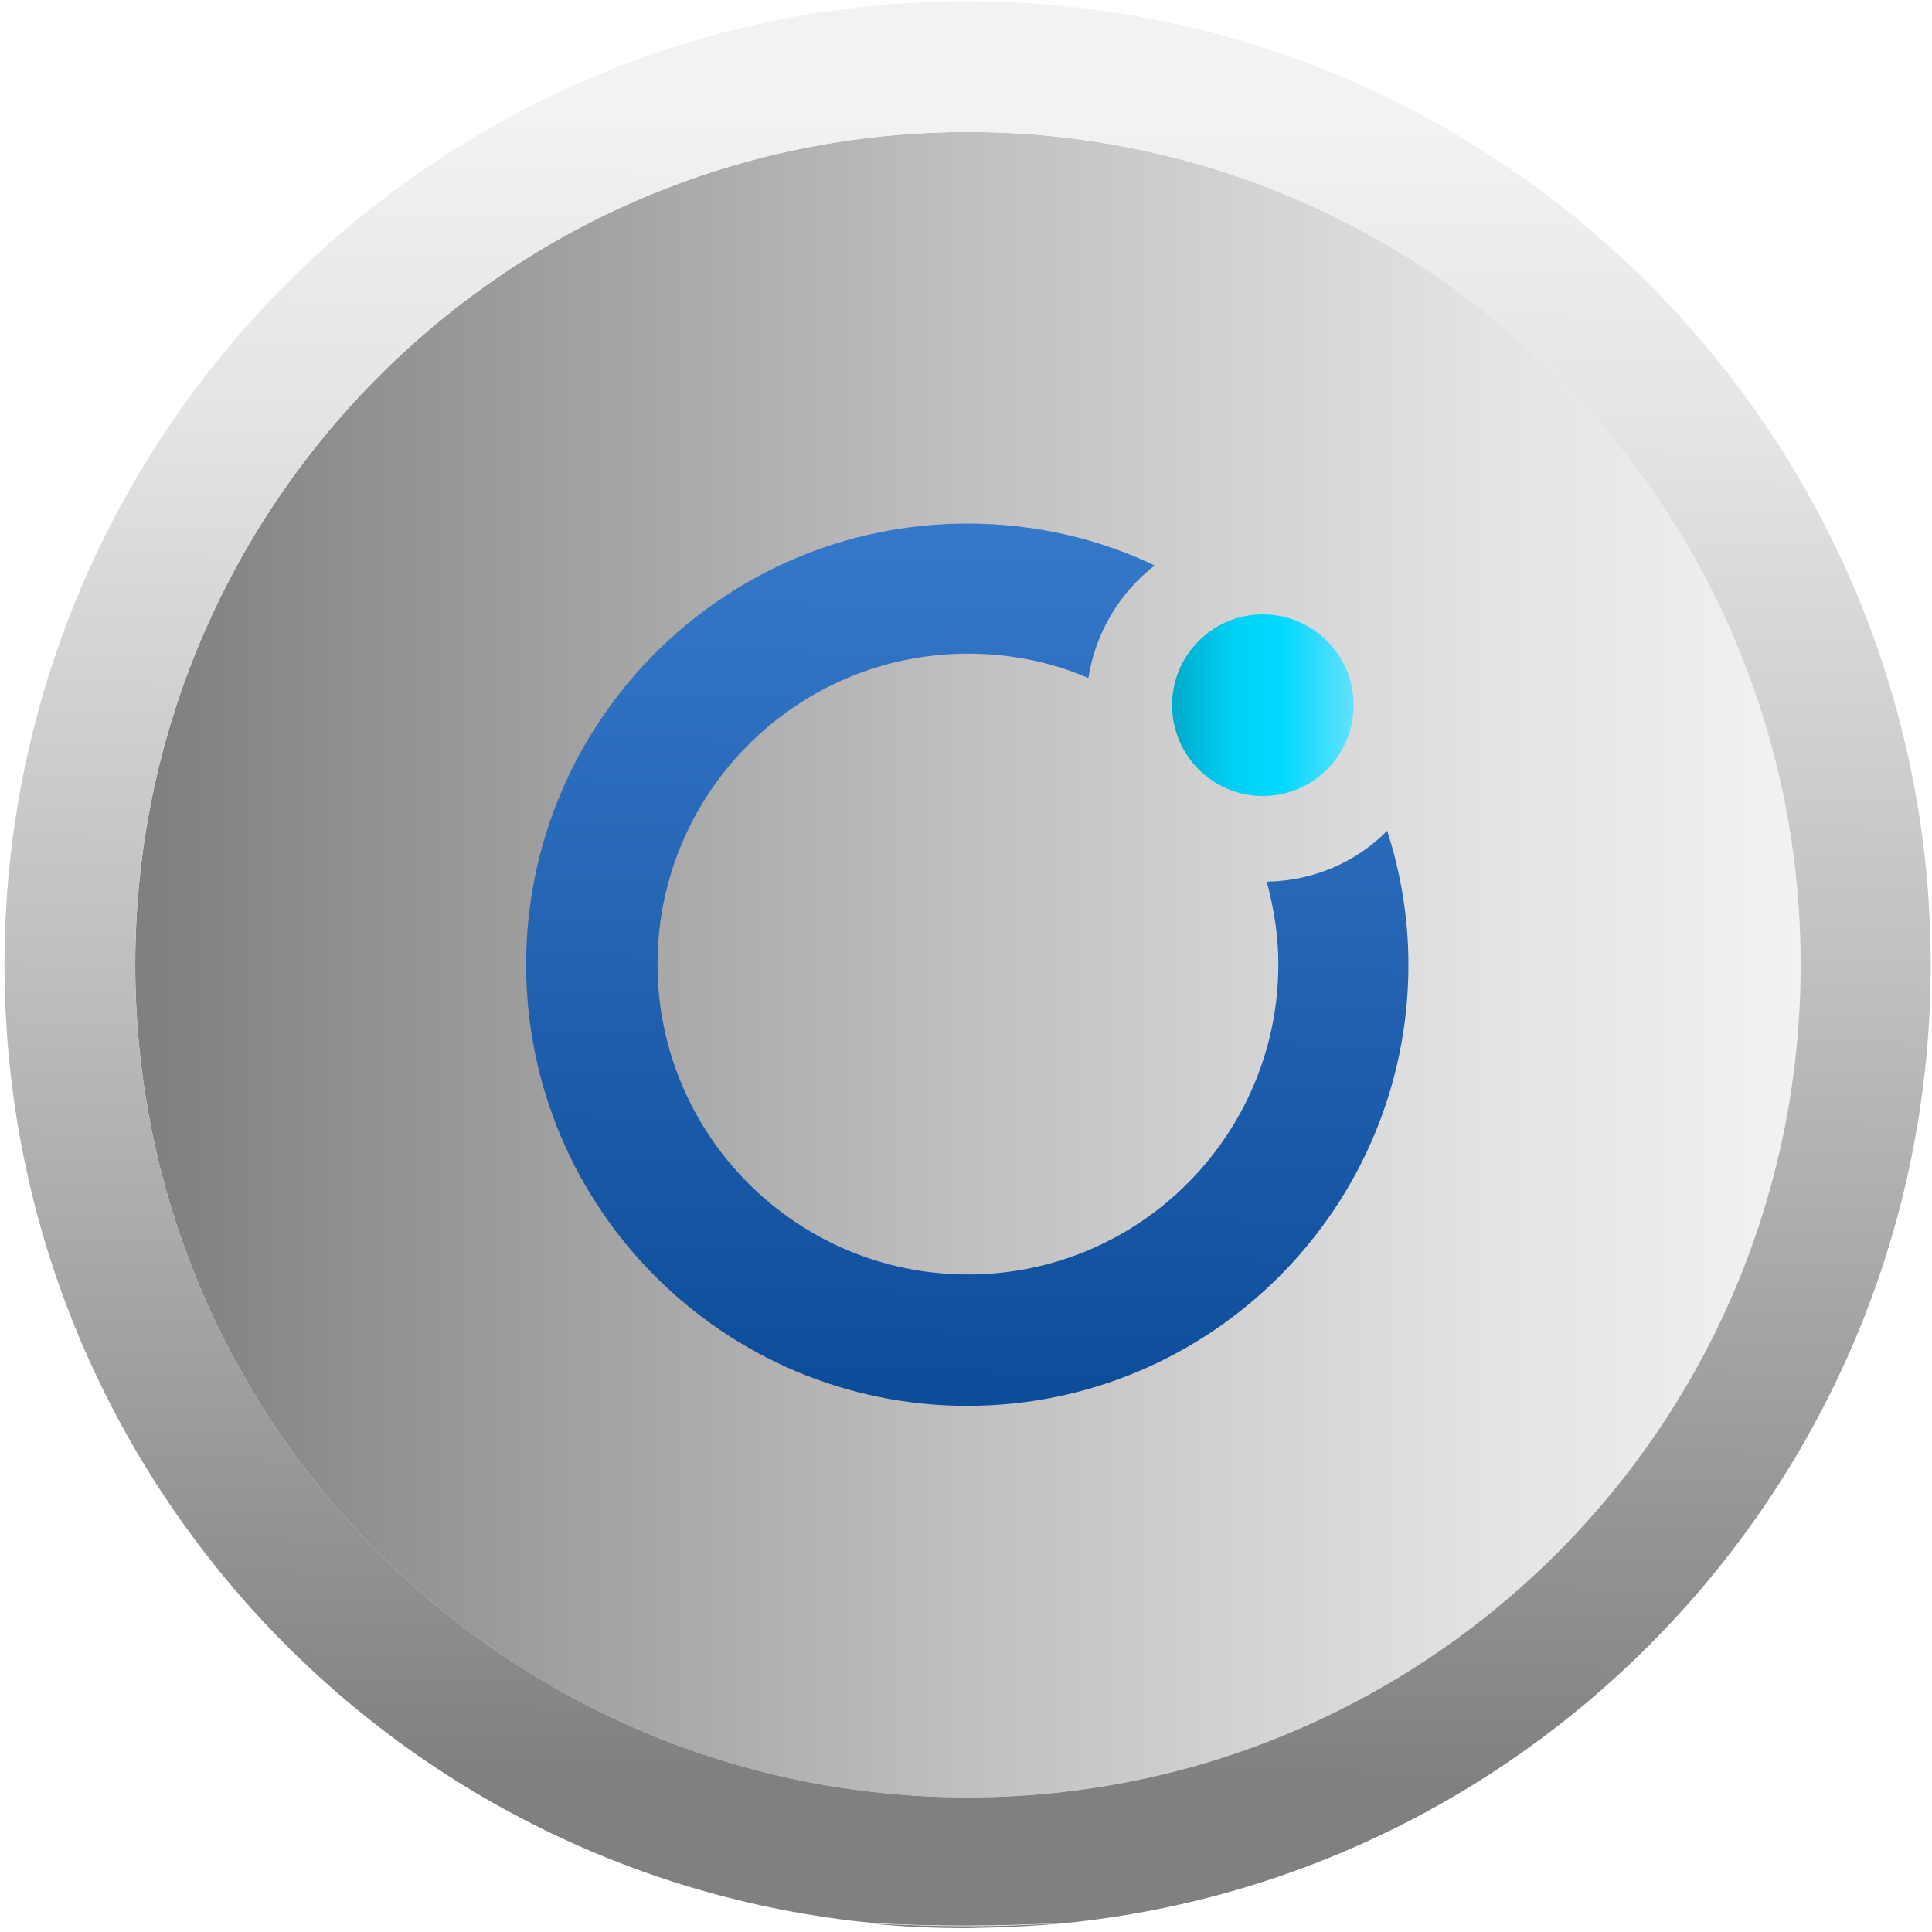
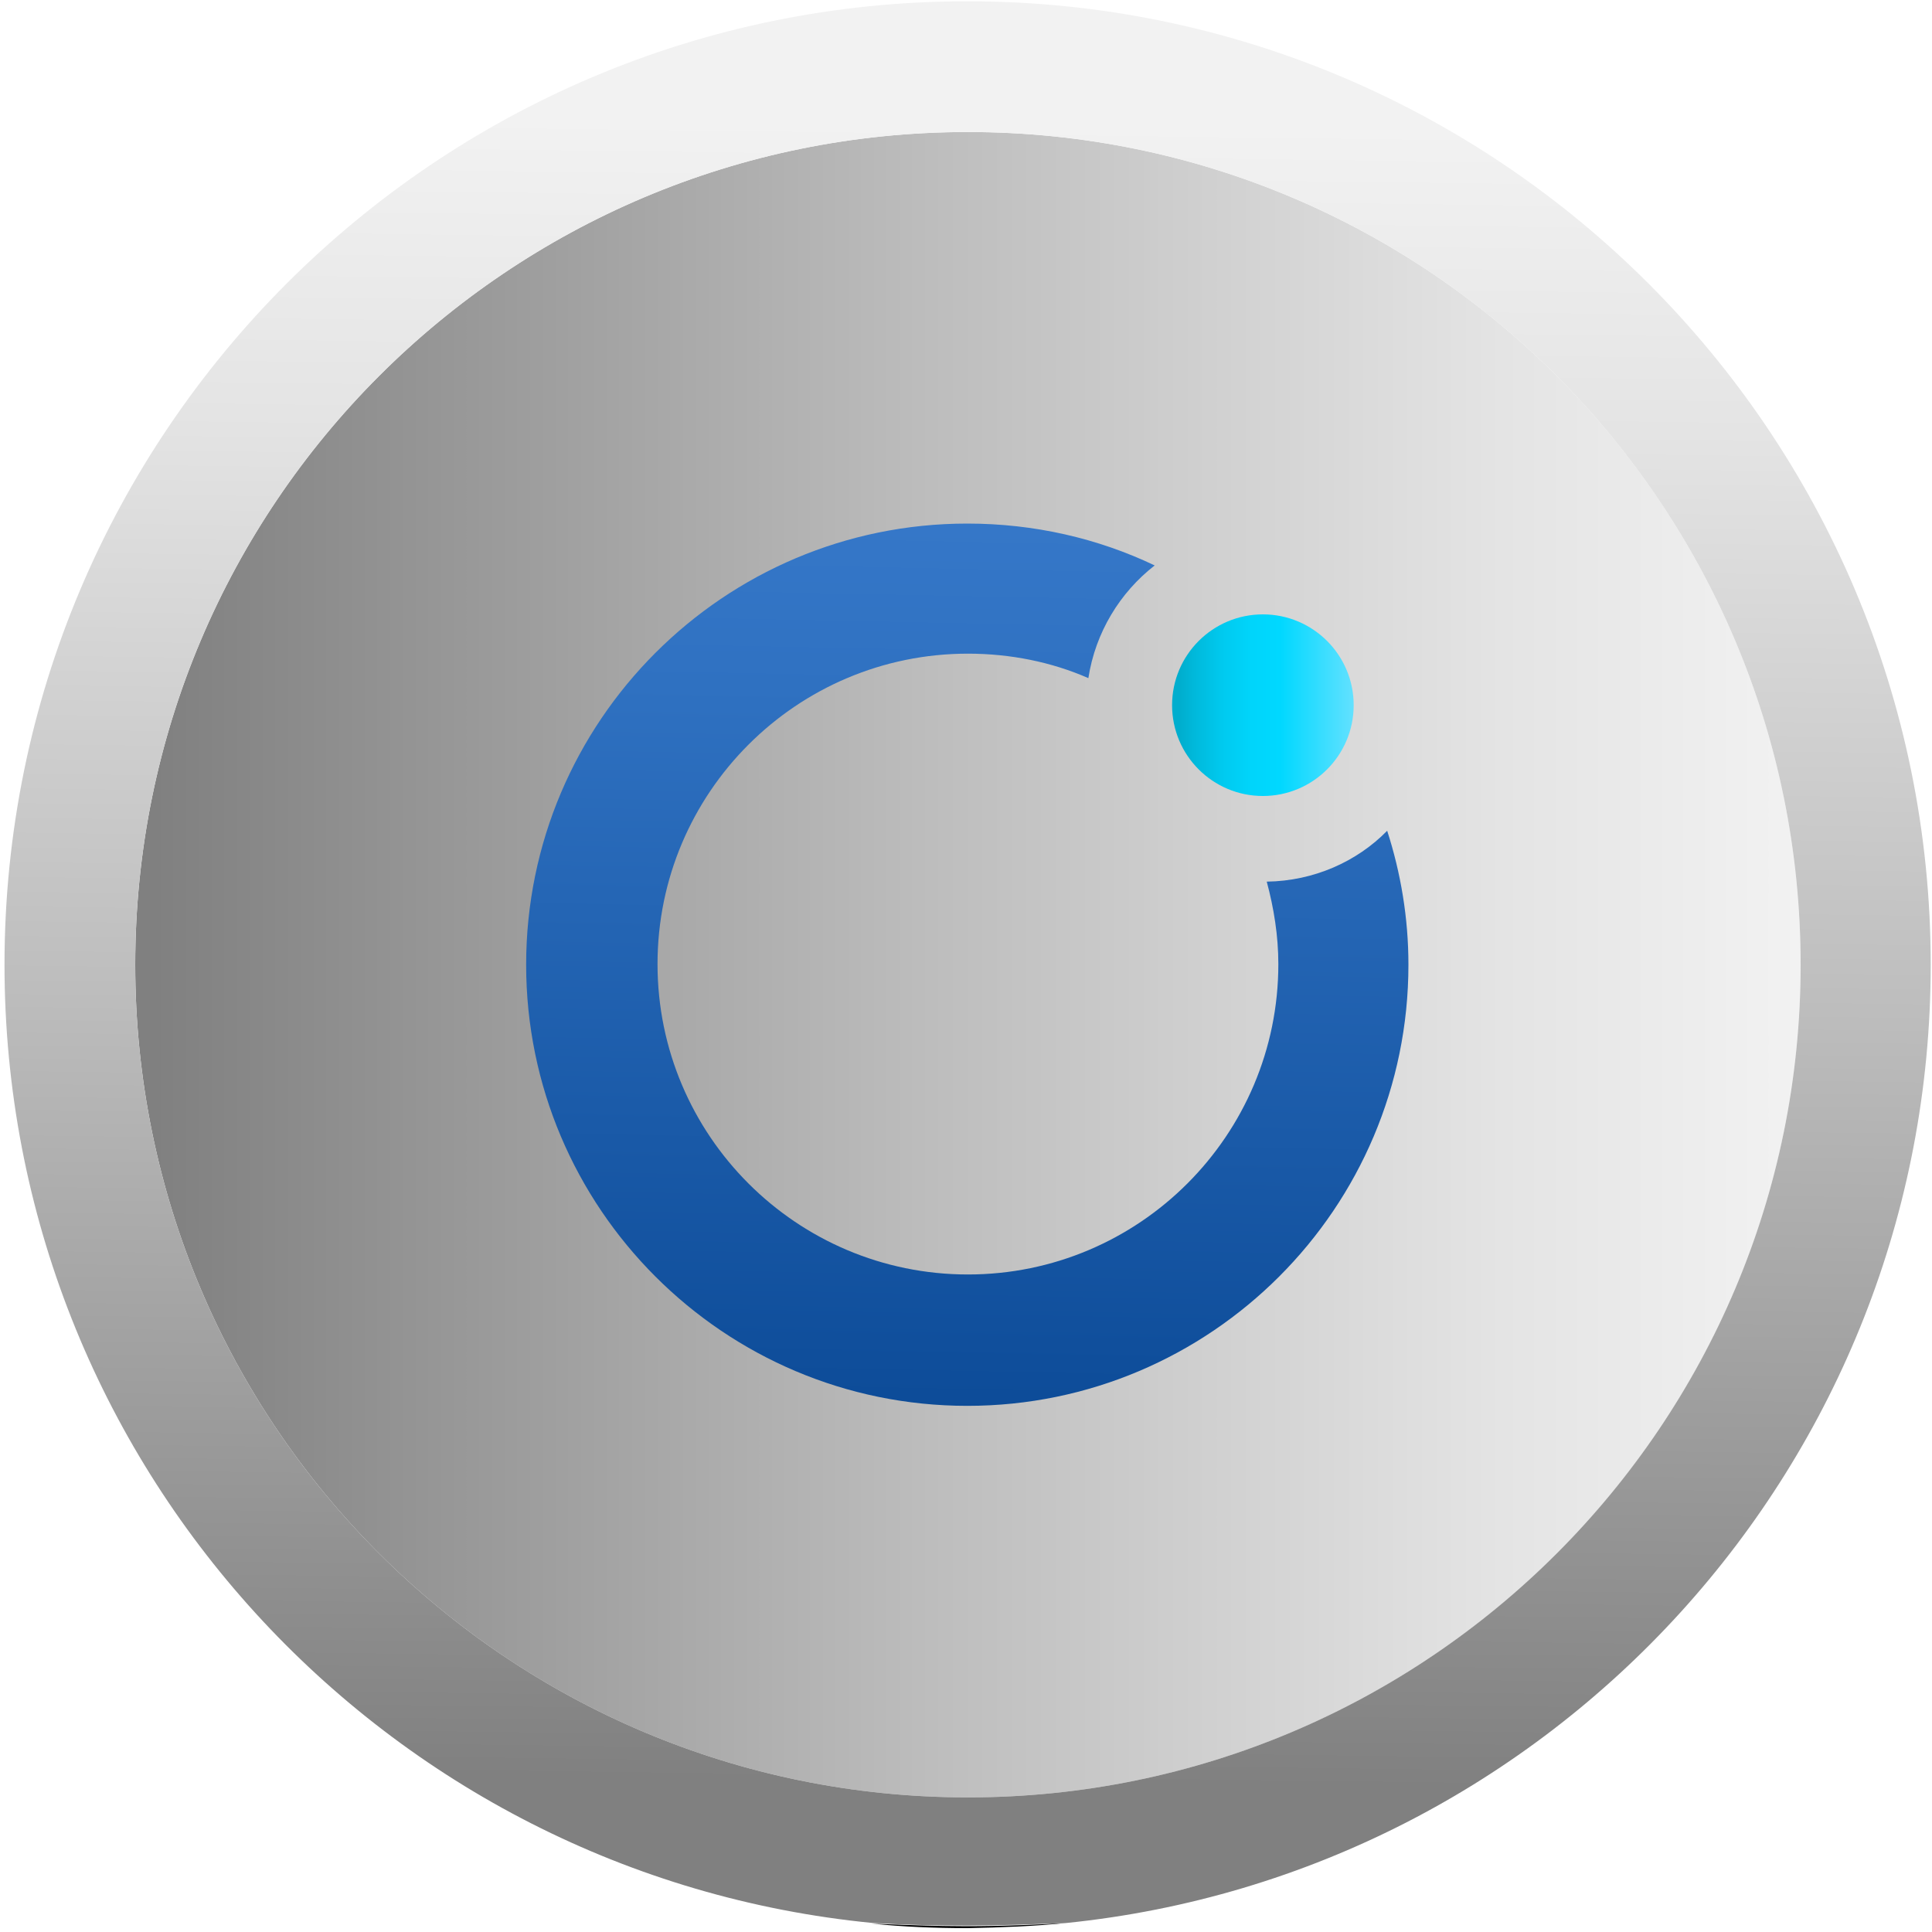
<svg xmlns="http://www.w3.org/2000/svg" version="1.1" id="Layer_1" x="0px" y="0px" viewBox="0 0 300 300" style="enable-background:new 0 0 300 300;" xml:space="preserve">
  <style type="text/css">
- 		.st0 {
- 			fill: url(#SVGID_1_);
- 		}
- 
		.st1 {
			fill: url(#SVGID_2_);
		}

		.st2 {
			fill: url(#SVGID_3_);
- 		}
- 
- 		.st3 {
- 			display: none;
- 			fill: url(#SVGID_4_);
		}

		.st4 {
			fill: url(#SVGID_5_);
		}

		.st5 {
			fill: url(#SVGID_6_);
		}
	</style>
  <g>
-     <linearGradient id="SVGID_1_" gradientUnits="userSpaceOnUse" x1="149.66" y1="266.003" x2="142.562" y2="8.11">
-       <stop offset="9.497459e-03" style="stop-color:#808080" />
-       <stop offset="1.153069e-02" style="stop-color:#808080" />
-       <stop offset="0.478" style="stop-color:#BDBDBD" />
-       <stop offset="0.821" style="stop-color:#E4E4E4" />
-       <stop offset="1" style="stop-color:#F2F2F2" />
-     </linearGradient>
    <path class="st0" d="M165.6,298.6c-5.1,0.3-10.3,0.5-15.5,0.5c-4.9,0-9.8-0.2-14.7-0.4c4.9,0.5,9.8,0.7,14.8,0.7   C155.5,299.3,160.6,299.1,165.6,298.6z" />
    <linearGradient id="SVGID_2_" gradientUnits="userSpaceOnUse" x1="20.991" y1="149.78" x2="279.568" y2="149.78">
      <stop offset="9.497459e-03" style="stop-color:#808080" />
      <stop offset="1.153069e-02" style="stop-color:#808080" />
      <stop offset="0.478" style="stop-color:#BDBDBD" />
      <stop offset="0.821" style="stop-color:#E4E4E4" />
      <stop offset="1" style="stop-color:#F2F2F2" />
    </linearGradient>
    <circle class="st1" cx="150.3" cy="149.8" r="129.3" />
    <linearGradient id="SVGID_3_" gradientUnits="userSpaceOnUse" x1="148.633" y1="279.824" x2="151.933" y2="19.171">
      <stop offset="9.497459e-03" style="stop-color:#808080" />
      <stop offset="1.153069e-02" style="stop-color:#808080" />
      <stop offset="0.478" style="stop-color:#BDBDBD" />
      <stop offset="0.821" style="stop-color:#E4E4E4" />
      <stop offset="1" style="stop-color:#F2F2F2" />
    </linearGradient>
    <path class="st2" d="M165.6,298.6c75.4-7.7,134.2-71.4,134.2-148.8c0-82.6-67-149.6-149.6-149.6C67.7,0.2,0.7,67.2,0.7,149.8   c0,77.6,59.1,141.4,134.8,148.8c4.9,0.3,9.7,0.4,14.7,0.4C155.3,299,160.5,298.8,165.6,298.6z M21,149.8   C21,78.4,78.9,20.5,150.3,20.5c71.4,0,129.3,57.9,129.3,129.3c0,71.4-57.9,129.3-129.3,129.3C78.9,279.1,21,221.2,21,149.8z" />
  </g>
  <g>
    <linearGradient id="SVGID_4_" gradientUnits="userSpaceOnUse" x1="148.131" y1="255.473" x2="152.256" y2="52.561">
      <stop offset="4.664910e-02" style="stop-color:#00AECE" />
      <stop offset="0.124" style="stop-color:#00B9DB" />
      <stop offset="0.281" style="stop-color:#00CAEF" />
      <stop offset="0.438" style="stop-color:#00D5FB" />
      <stop offset="0.596" style="stop-color:#00D8FF" />
      <stop offset="0.996" style="stop-color:#62E1FF" />
    </linearGradient>
-     <path class="st3" d="M150.3,40.8c-60.2,0-109,48.8-109,109c0,60.2,48.8,109,109,109c60.2,0,109-48.8,109-109   C259.3,89.6,210.5,40.8,150.3,40.8z M150.3,238.5c-49,0-88.8-39.7-88.8-88.8c0-49,39.7-88.8,88.8-88.8c49,0,88.8,39.7,88.8,88.8   C239,198.8,199.3,238.5,150.3,238.5z" />
    <linearGradient id="SVGID_5_" gradientUnits="userSpaceOnUse" x1="148.131" y1="255.473" x2="152.255" y2="52.56">
      <stop offset="9.497460e-03" style="stop-color:#003F8A" />
      <stop offset="0.217" style="stop-color:#0F4E9B" />
      <stop offset="0.73" style="stop-color:#2F71C1" />
      <stop offset="1" style="stop-color:#3C7ED0" />
    </linearGradient>
    <path class="st4" d="M196.7,136.9c1.1,4.1,1.8,8.4,1.8,12.8c0,26.6-21.6,48.2-48.2,48.2s-48.2-21.6-48.2-48.2s21.6-48.2,48.2-48.2   c6.6,0,13,1.3,18.7,3.8c1.1-7.1,4.9-13.3,10.3-17.5c-8.8-4.2-18.7-6.5-29.1-6.5c-37.8,0-68.5,30.7-68.5,68.5s30.7,68.5,68.5,68.5   c37.8,0,68.5-30.7,68.5-68.5c0-7.3-1.2-14.3-3.3-20.8C210.7,133.8,204,136.8,196.7,136.9z" />
    <linearGradient id="SVGID_6_" gradientUnits="userSpaceOnUse" x1="181.969" y1="109.515" x2="210.267" y2="109.515">
      <stop offset="4.664910e-02" style="stop-color:#00AECE" />
      <stop offset="0.124" style="stop-color:#00B9DB" />
      <stop offset="0.281" style="stop-color:#00CAEF" />
      <stop offset="0.438" style="stop-color:#00D5FB" />
      <stop offset="0.596" style="stop-color:#00D8FF" />
      <stop offset="0.996" style="stop-color:#62E1FF" />
    </linearGradient>
    <circle class="st5" cx="196.1" cy="109.5" r="14.1" />
  </g>
</svg>
